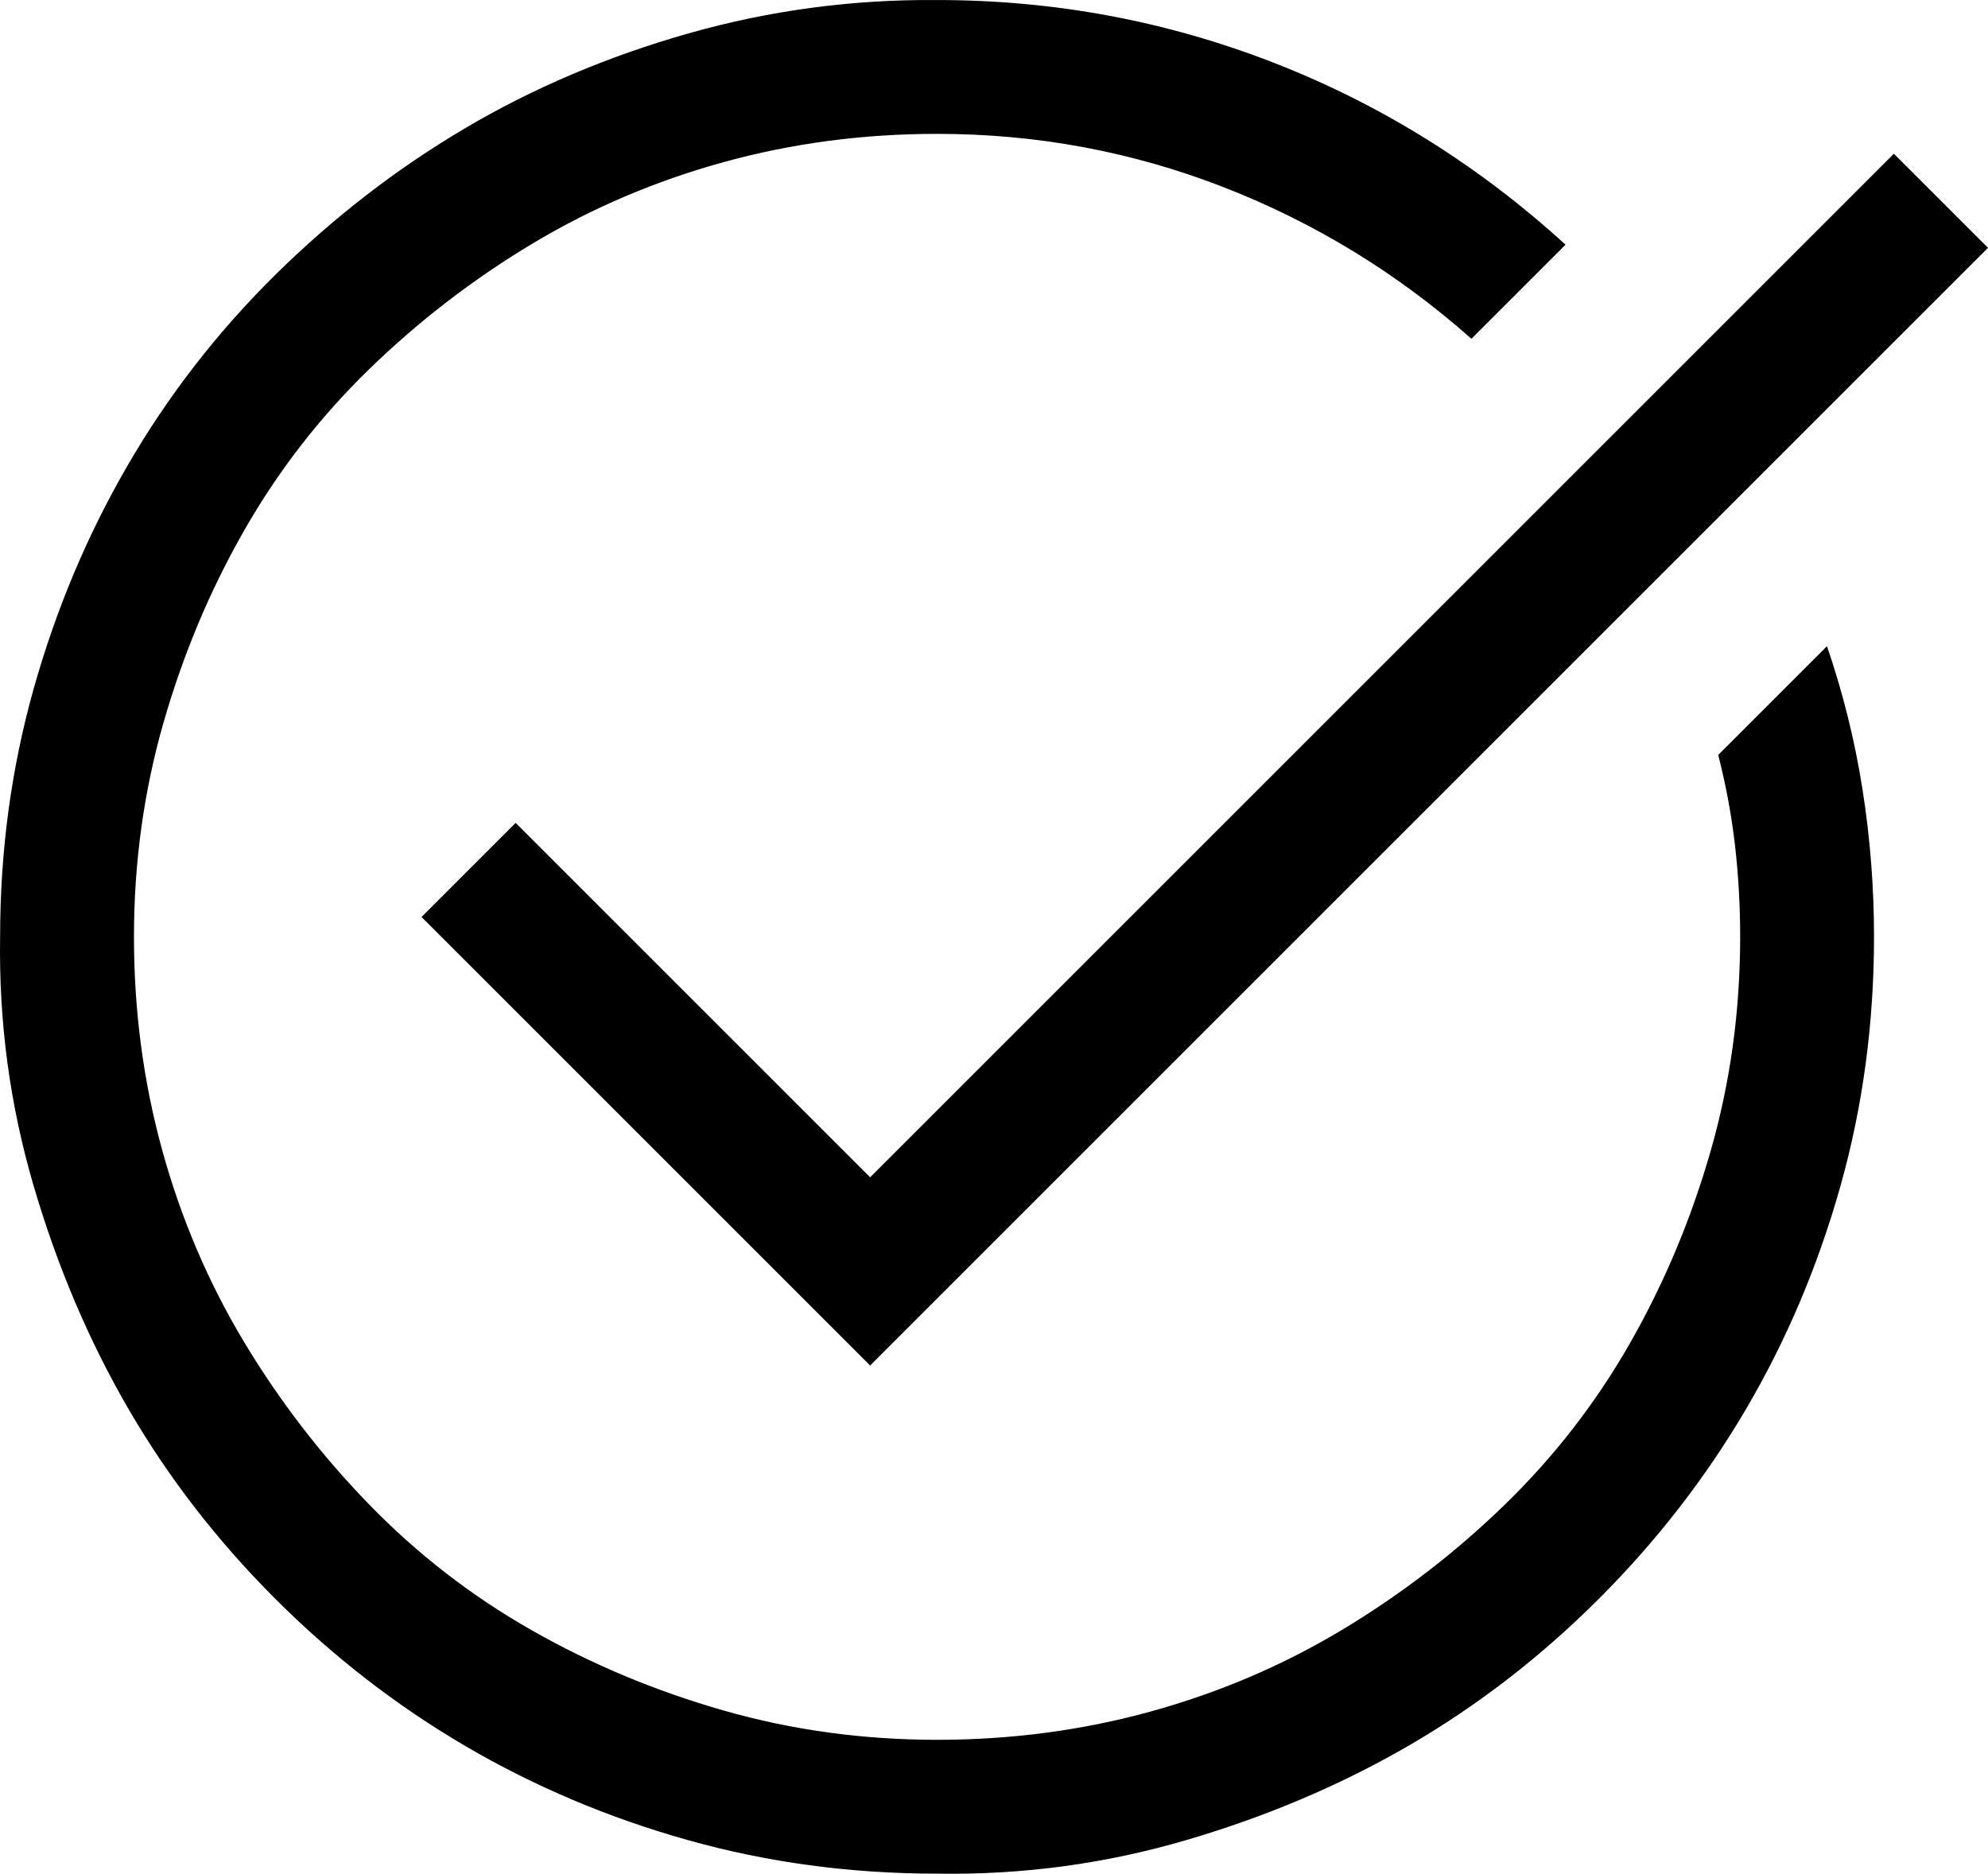
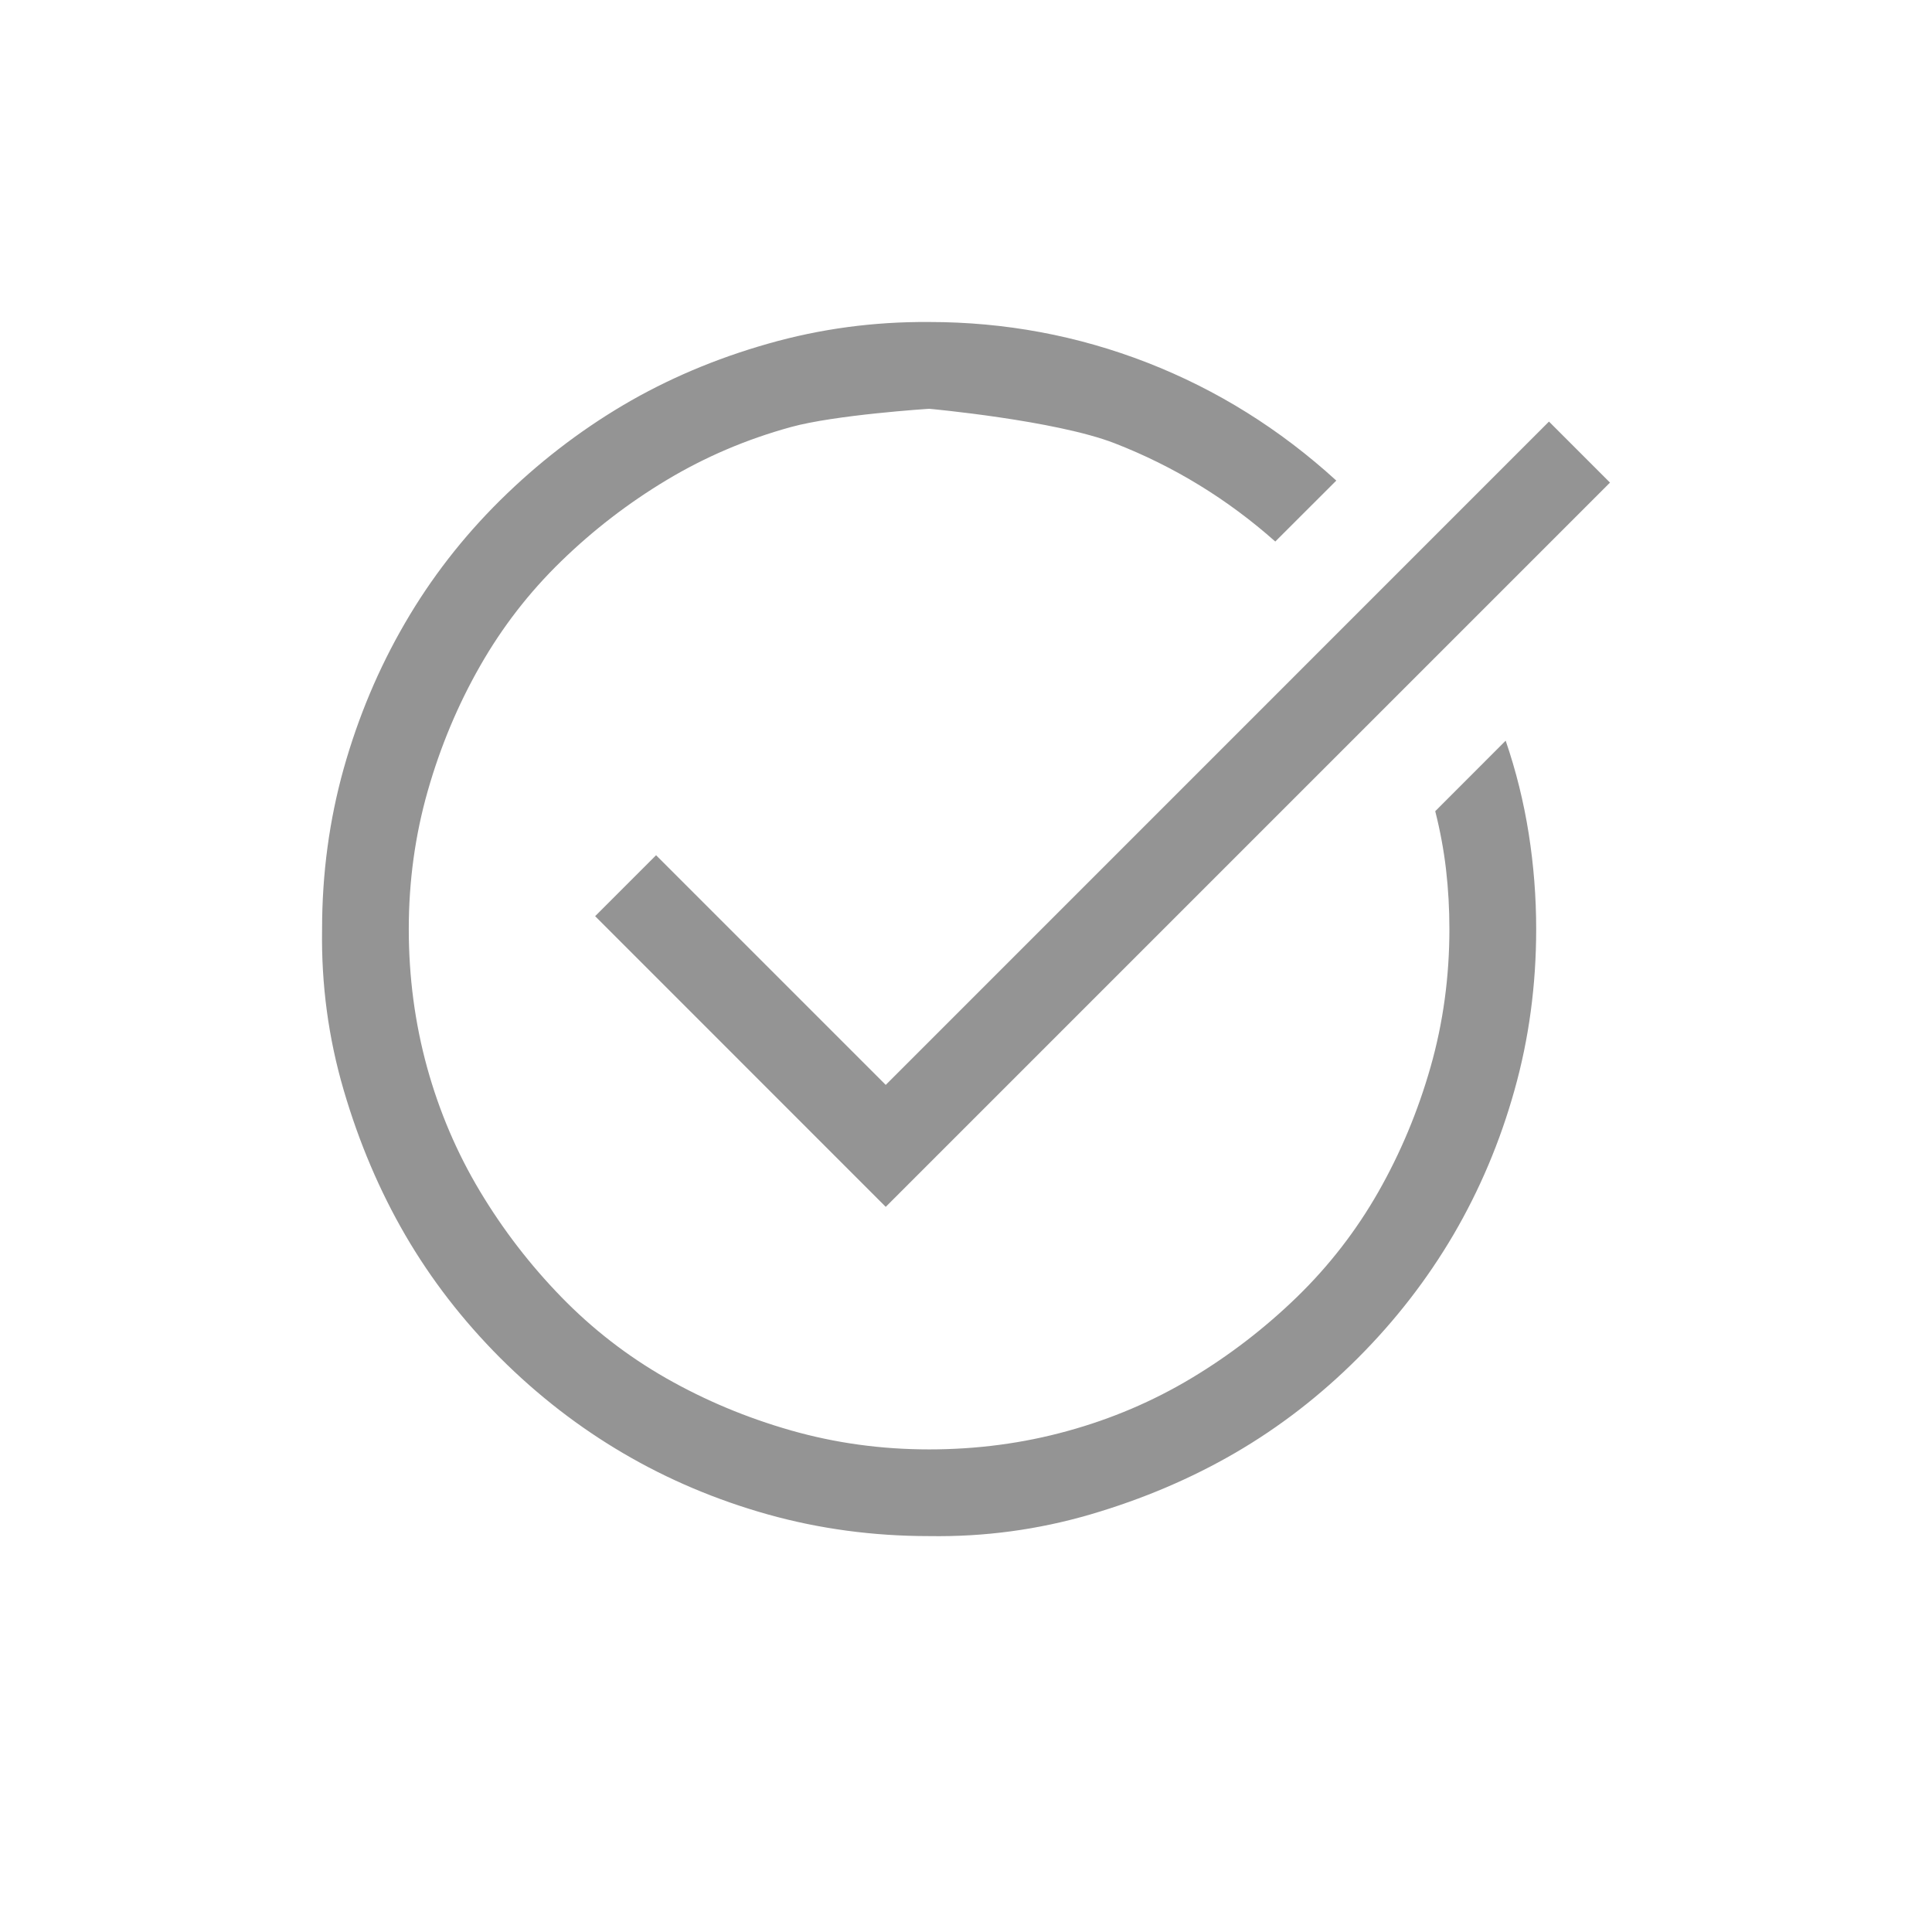
- <svg xmlns="http://www.w3.org/2000/svg" viewBox="0 0 1901.111 1792.14" version="1.1" id="svg2775" width="1901.111" height="1792.14">
-   <defs id="defs2779" />
-   <path d="m 1643.111,722.029 104,-104 q 23,67 34,137 11,70 11,141 0,124 -32,238 -32,114 -90,213 -58,99 -141,182 -83,83 -181,140 -98,57 -214,91 -116,34 -238,32 -124,0 -238,-32 -114,-32 -213,-90 -99,-58 -182,-141 -83,-83 -140,-181 -57,-98 -91,-214 -34,-116 -32,-238 0,-123 32,-237 32,-114 90,-214 58,-100 141,-182 83,-82 181,-140 98,-58 214,-91 116,-33 238,-32 168,0 322,60 154,60 279,174 l -90,90 q -106,-94 -237,-145 -131,-51 -274,-51 -106,0 -204,27 -98,27 -183,78 -85,51 -156,120 -71,69 -120,155 -49,86 -77,184 -28,98 -28,204 0,106 27,204 27,98 78,183 51,85 120,156 69,71 155,120 86,49 184,77 98,28 204,28 106,0 204,-27 98,-27 183,-78 85,-51 156,-120 71,-69 120,-155 49,-86 77,-184 28,-98 28,-204 0,-45 -5,-88 -5,-43 -16,-86 z m -1150,65 339,339 979,-979 90,90 -1069,1069 -429,-429 z" id="path2773" />
+ <svg xmlns="http://www.w3.org/2000/svg" width="24" height="24" viewBox="0 0 24 24" fill="none">
+   <path d="M17.829 10.077L18.704 9.201C18.833 9.577 18.928 9.962 18.99 10.354C19.052 10.747 19.083 11.143 19.083 11.541C19.083 12.237 18.993 12.905 18.813 13.544C18.634 14.184 18.381 14.781 18.056 15.337C17.73 15.892 17.335 16.403 16.869 16.869C16.404 17.334 15.896 17.727 15.346 18.047C14.796 18.367 14.196 18.622 13.545 18.813C12.894 19.003 12.226 19.093 11.542 19.082C10.846 19.082 10.178 18.992 9.539 18.813C8.899 18.633 8.302 18.381 7.746 18.055C7.191 17.73 6.68 17.334 6.214 16.869C5.749 16.403 5.356 15.895 5.036 15.345C4.716 14.795 4.461 14.195 4.27 13.544C4.079 12.893 3.99 12.226 4.001 11.541C4.001 10.851 4.091 10.186 4.27 9.546C4.45 8.907 4.702 8.306 5.028 7.745C5.353 7.184 5.749 6.674 6.214 6.214C6.68 5.754 7.188 5.361 7.738 5.035C8.288 4.71 8.888 4.455 9.539 4.27C10.19 4.084 10.857 3.995 11.542 4C12.484 4 13.388 4.169 14.252 4.505C15.116 4.842 15.899 5.33 16.6 5.97L15.842 6.727C15.248 6.2 14.583 5.793 13.848 5.507C13.113 5.221 11.542 5.078 11.542 5.078C11.542 5.078 10.375 5.153 9.825 5.305C9.275 5.456 8.762 5.675 8.285 5.961C7.808 6.247 7.37 6.584 6.972 6.971C6.573 7.358 6.237 7.793 5.962 8.276C5.687 8.758 5.471 9.274 5.314 9.824C5.157 10.374 5.078 10.946 5.078 11.541C5.078 12.136 5.154 12.708 5.305 13.258C5.457 13.808 5.676 14.321 5.962 14.798C6.248 15.275 6.585 15.713 6.972 16.111C7.359 16.509 7.794 16.846 8.276 17.121C8.759 17.396 9.275 17.612 9.825 17.769C10.375 17.926 10.947 18.005 11.542 18.005C12.136 18.005 12.709 17.929 13.259 17.777C13.809 17.626 14.322 17.407 14.799 17.121C15.276 16.835 15.713 16.498 16.112 16.111C16.51 15.724 16.847 15.289 17.122 14.807C17.397 14.324 17.613 13.808 17.77 13.258C17.927 12.708 18.005 12.136 18.005 11.541C18.005 11.289 17.991 11.042 17.963 10.8C17.935 10.559 17.89 10.318 17.829 10.077ZM8.15 10.624L11.003 13.477L19.242 5.237L20 5.995L11.003 14.992L7.393 11.381L8.15 10.624Z" fill="#949494" />
</svg>
